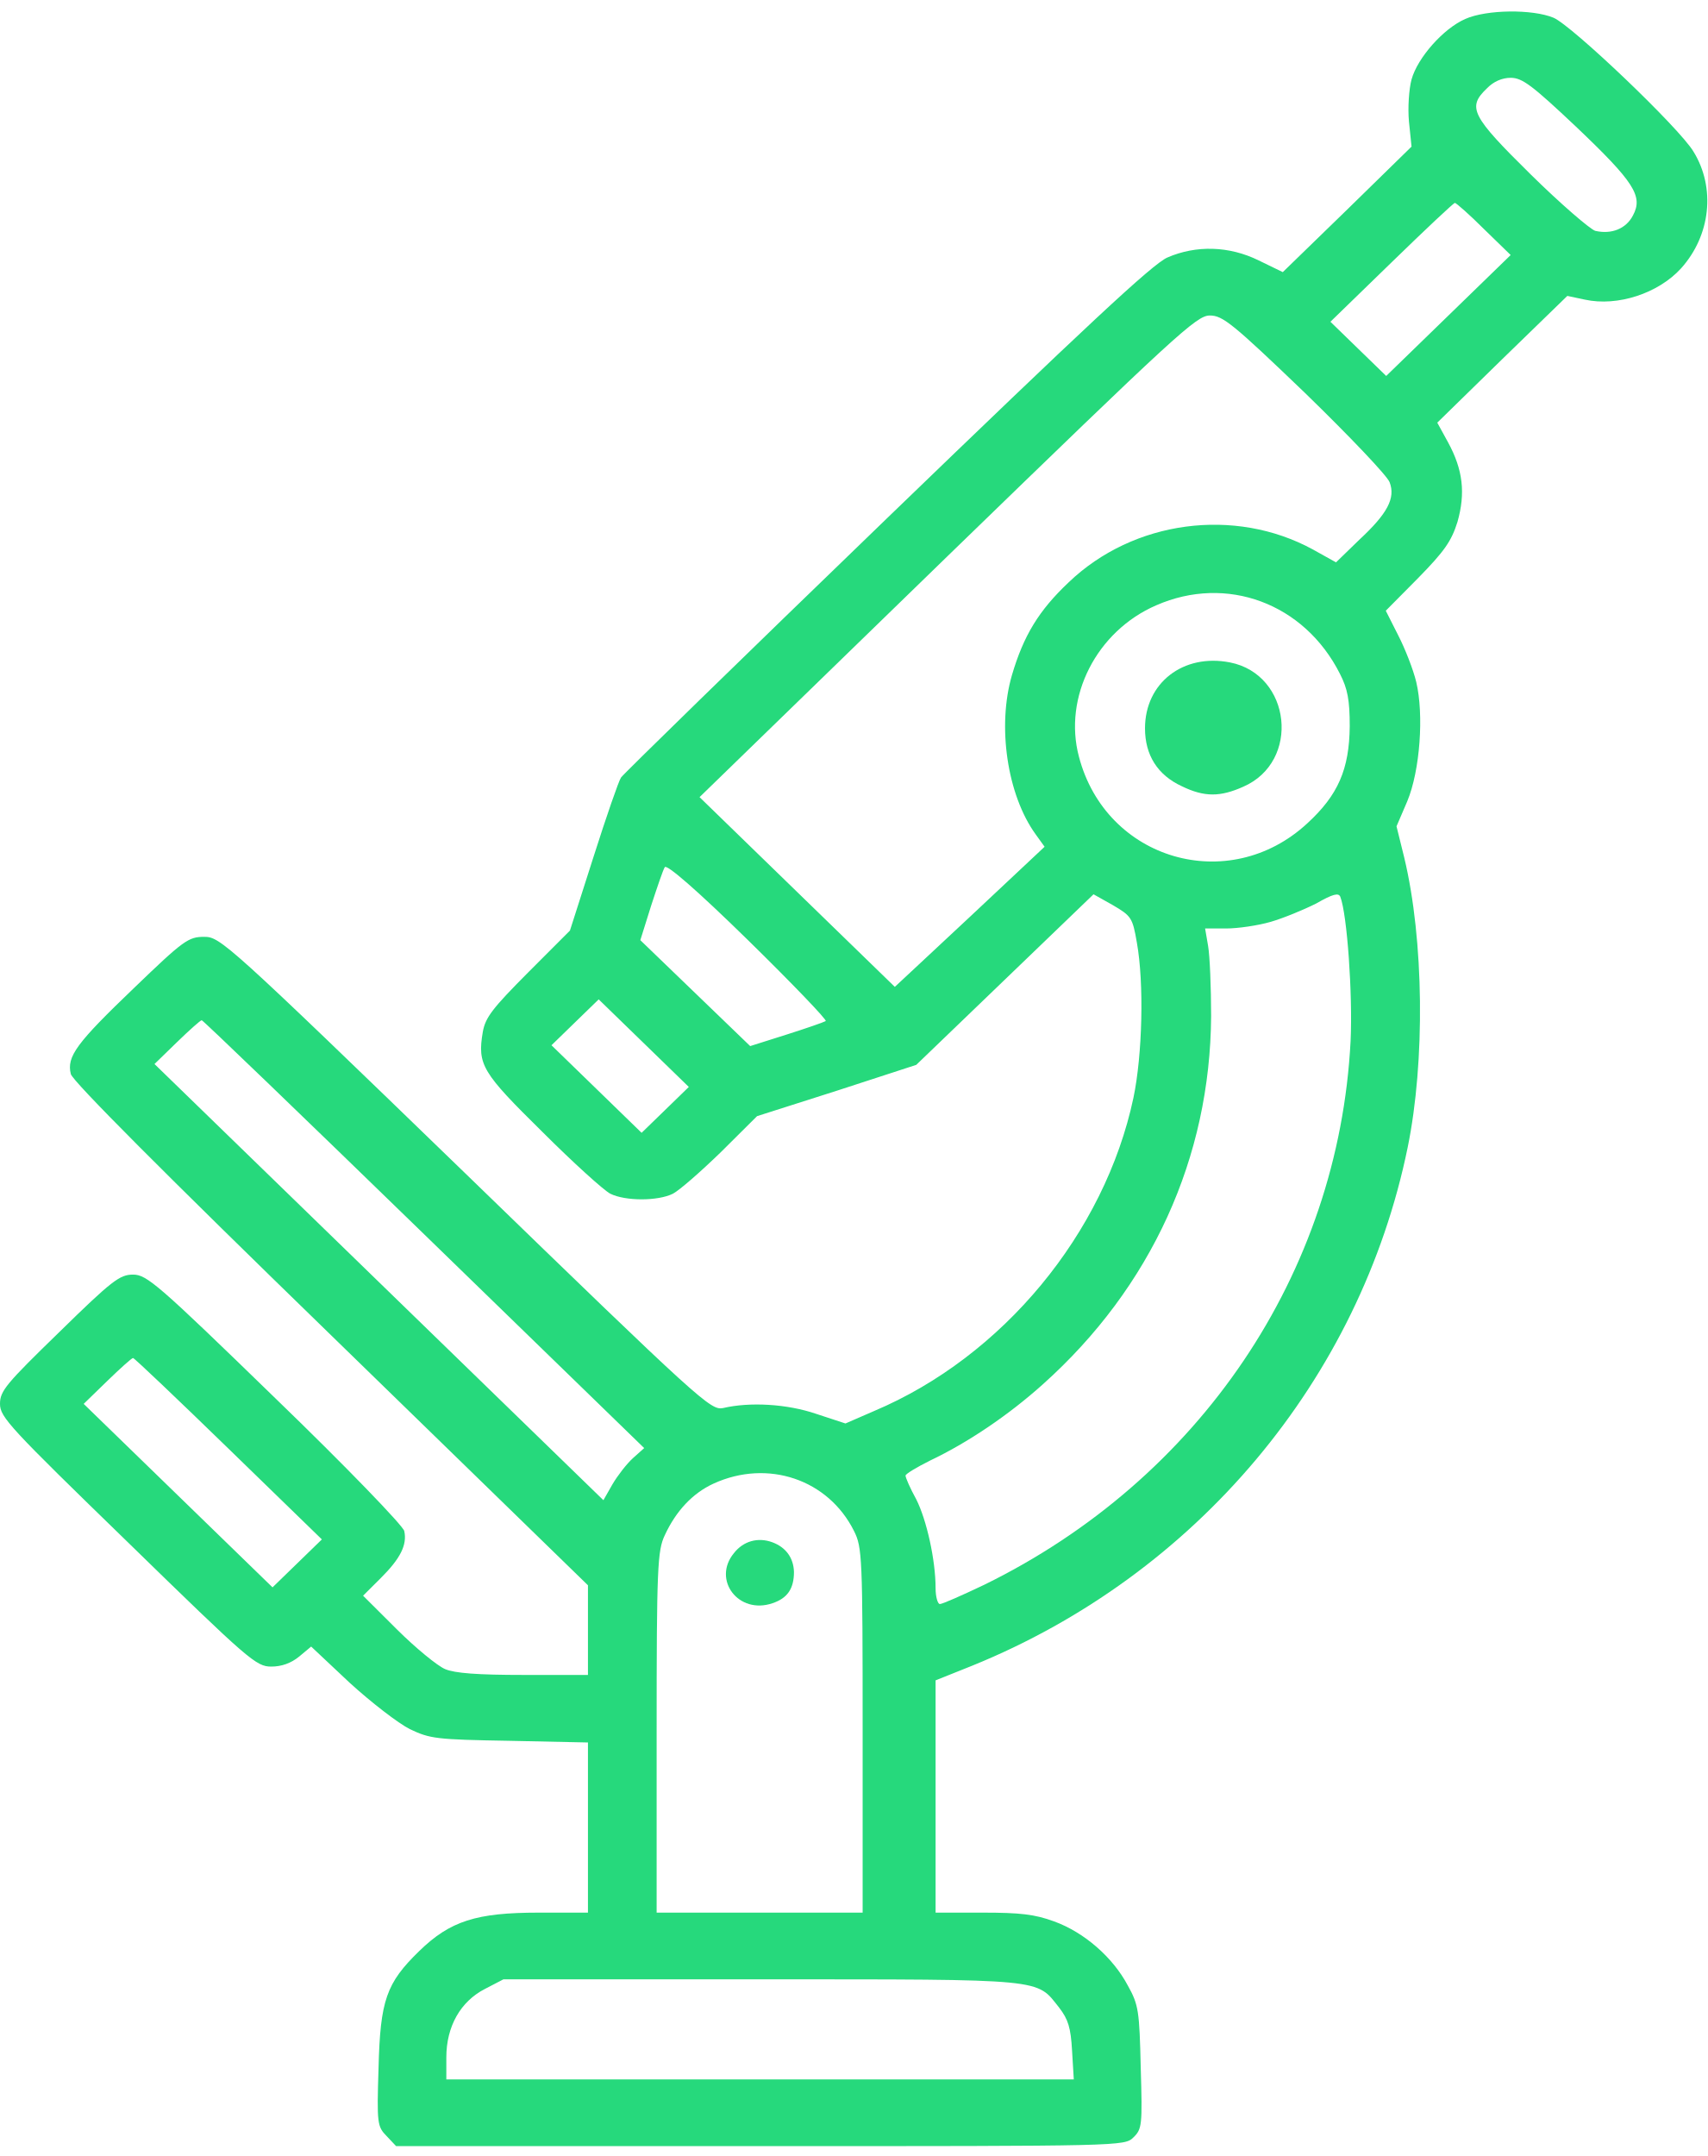
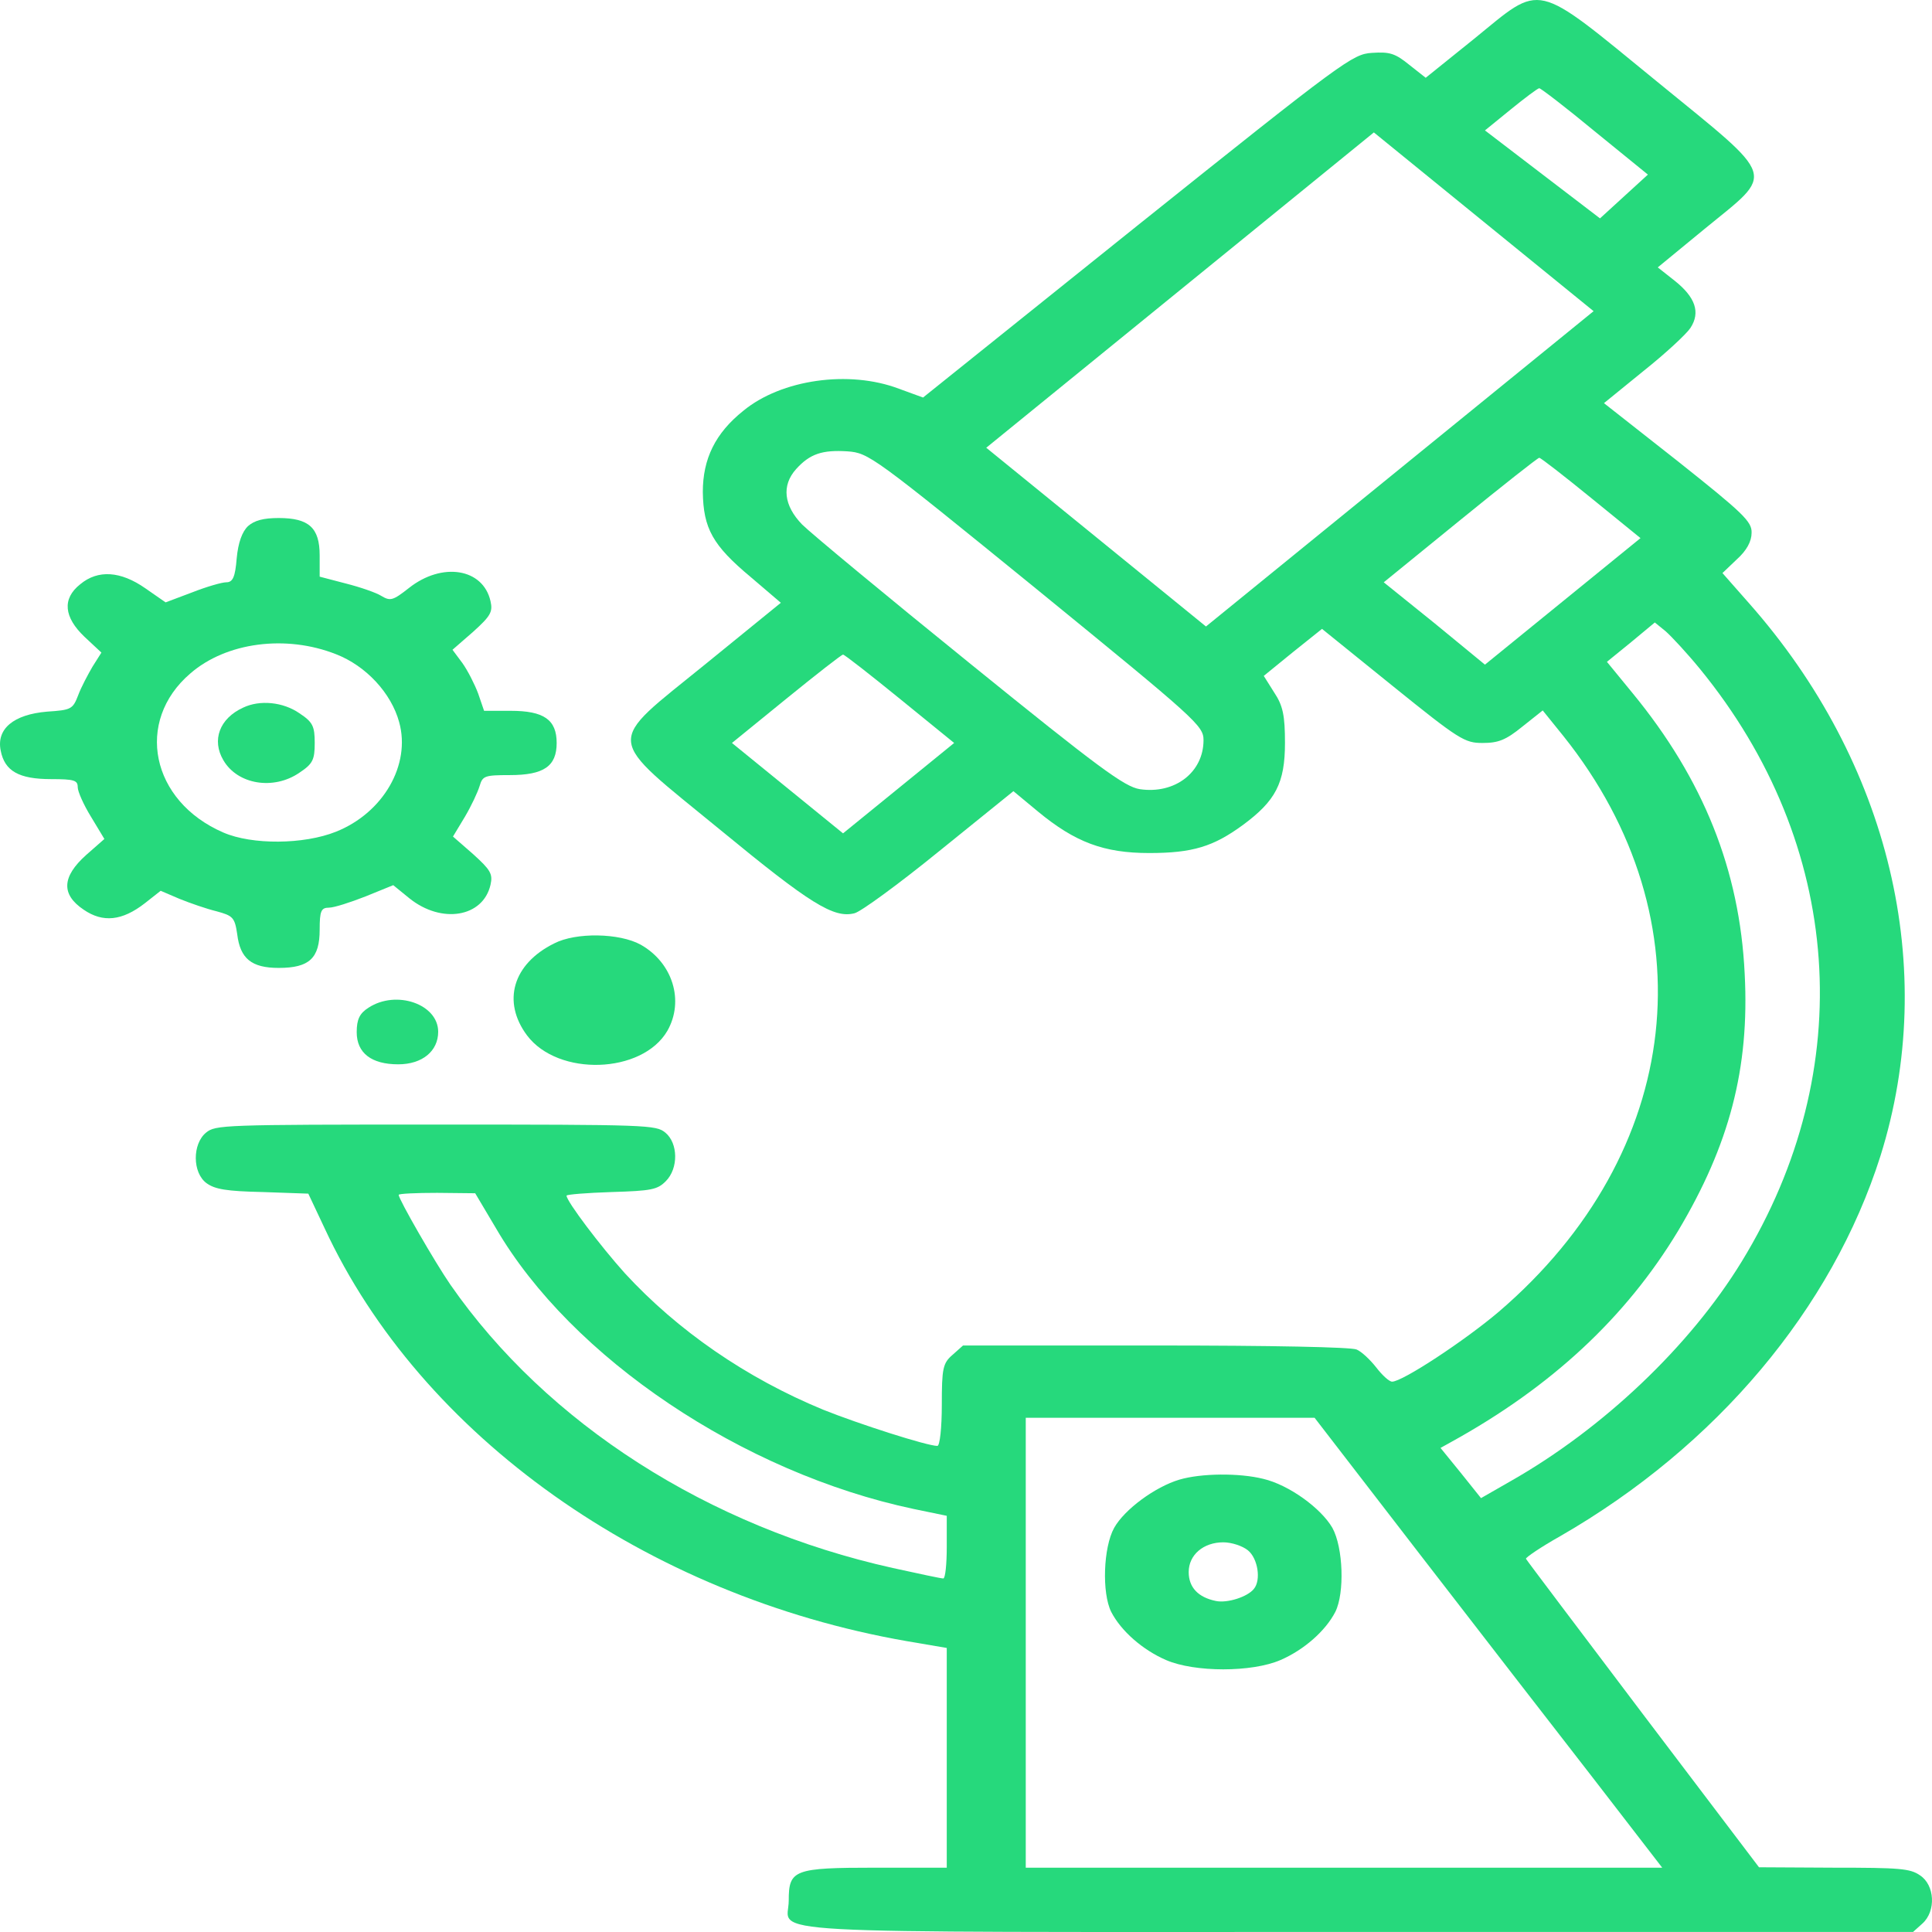
- <svg xmlns="http://www.w3.org/2000/svg" width="80" height="101" viewBox="0 0 80 101" fill="none">
-   <path d="M72.797 0.832C73.662 1.203 78.689 5.989 79.353 7.103C80.399 8.802 80.157 11.029 78.77 12.572C77.704 13.744 75.794 14.37 74.265 14.037L73.441 13.862L70.384 16.831L67.347 19.8L67.85 20.718C68.554 22.008 68.675 23.102 68.293 24.45C68.011 25.348 67.689 25.817 66.443 27.087L64.934 28.61L65.517 29.763C65.839 30.388 66.221 31.365 66.362 31.951C66.724 33.475 66.543 36.092 65.94 37.538L65.437 38.71L65.799 40.175C66.724 44.023 66.784 49.728 65.96 53.752C63.728 64.633 56.046 73.775 45.548 78.034L43.839 78.718V84.148V89.599H46.051C47.801 89.599 48.485 89.677 49.389 90.009C50.797 90.517 52.145 91.689 52.848 93.017C53.351 93.916 53.391 94.209 53.452 96.865C53.532 99.561 53.512 99.737 53.11 100.128C52.688 100.538 52.667 100.538 35.634 100.538H18.561L18.119 100.069C17.677 99.62 17.656 99.483 17.737 96.885C17.817 93.701 18.099 92.9 19.647 91.396C21.095 89.989 22.322 89.599 25.238 89.599H27.55V85.613V81.628L23.87 81.55C20.431 81.492 20.15 81.453 19.205 81.003C18.662 80.73 17.395 79.753 16.389 78.835L14.58 77.135L14.017 77.604C13.634 77.917 13.192 78.073 12.709 78.073C12.005 78.073 11.664 77.78 5.993 72.251C0.463 66.879 -1.03657e-06 66.391 -1.03657e-06 65.766C-1.03657e-06 65.16 0.282 64.828 2.775 62.406C5.249 59.984 5.611 59.71 6.234 59.71C6.878 59.71 7.4 60.159 12.89 65.492C16.208 68.696 18.903 71.49 18.943 71.724C19.084 72.369 18.762 73.013 17.837 73.931L17.013 74.752L18.602 76.334C19.486 77.213 20.492 78.034 20.854 78.19C21.316 78.385 22.382 78.464 24.534 78.464H27.55V76.373V74.264L15.505 62.543C7.682 54.944 3.399 50.646 3.318 50.314C3.117 49.493 3.58 48.868 6.294 46.27C8.607 44.043 8.828 43.887 9.572 43.887C10.316 43.887 10.618 44.141 21.819 54.983C32.9 65.727 33.302 66.079 33.885 65.961C35.132 65.668 36.881 65.766 38.249 66.235L39.616 66.684L40.964 66.098C46.976 63.559 51.763 57.776 53.11 51.427C53.532 49.415 53.612 46.055 53.271 44.16C53.07 42.988 53.009 42.91 52.145 42.402L51.24 41.894L47.077 45.899L42.934 49.884L39.214 51.095L35.474 52.287L33.784 53.967C32.839 54.885 31.834 55.764 31.532 55.92C30.828 56.272 29.3 56.272 28.596 55.92C28.294 55.764 26.867 54.475 25.419 53.029C22.583 50.236 22.362 49.884 22.623 48.341C22.744 47.657 23.086 47.227 24.735 45.567L26.706 43.594L27.812 40.136C28.415 38.241 28.998 36.561 29.099 36.424C29.179 36.288 34.77 30.837 41.527 24.313C50.837 15.327 54.015 12.357 54.699 12.064C56.046 11.478 57.594 11.517 58.982 12.201L60.108 12.748L63.124 9.818L66.141 6.868L66.02 5.696C65.96 5.051 66.02 4.172 66.141 3.723C66.422 2.707 67.629 1.34 68.655 0.89C69.66 0.441 71.812 0.422 72.797 0.832ZM69.68 4.133C68.735 5.032 68.936 5.422 71.731 8.177C73.139 9.564 74.507 10.736 74.748 10.814C75.512 10.99 76.196 10.716 76.517 10.091C77 9.193 76.578 8.529 73.843 5.93C71.792 3.996 71.329 3.645 70.786 3.645C70.384 3.645 69.982 3.821 69.68 4.133ZM65.196 12.299L62.34 15.073L63.647 16.343L64.954 17.612L67.87 14.78L70.786 11.947L69.54 10.736C68.856 10.052 68.232 9.505 68.172 9.505C68.112 9.505 66.784 10.755 65.196 12.299ZM44.402 26.051L32.779 37.343L37.344 41.777L41.929 46.231L45.448 42.949L48.947 39.667L48.525 39.081C47.197 37.245 46.715 34.022 47.419 31.619C47.962 29.783 48.666 28.61 50.073 27.282C53.11 24.371 57.856 23.746 61.516 25.739L62.602 26.344L63.688 25.29C65.015 24.059 65.397 23.336 65.115 22.594C65.015 22.301 63.225 20.425 61.154 18.413C57.755 15.151 57.293 14.78 56.689 14.78C56.066 14.78 55.141 15.639 44.402 26.051ZM54.176 28.357C51.38 29.568 49.812 32.654 50.556 35.448C51.823 40.292 57.574 41.972 61.254 38.573C62.702 37.245 63.225 36.034 63.245 34.022C63.245 32.791 63.145 32.264 62.783 31.56C61.114 28.259 57.474 26.911 54.176 28.357ZM30.506 42.441L30.004 44.043L32.578 46.524L35.152 49.005L36.821 48.477C37.746 48.184 38.591 47.891 38.691 47.833C38.772 47.794 37.143 46.094 35.071 44.063C32.638 41.679 31.23 40.468 31.15 40.624C31.07 40.742 30.788 41.582 30.506 42.441ZM59.545 43.184C58.942 43.359 57.996 43.496 57.453 43.496H56.468L56.609 44.316C56.689 44.785 56.75 46.251 56.75 47.598C56.709 54.221 53.954 60.296 48.867 64.848C47.258 66.293 45.347 67.583 43.578 68.423C42.954 68.735 42.431 69.048 42.431 69.126C42.431 69.224 42.653 69.731 42.934 70.239C43.417 71.197 43.839 73.072 43.839 74.4C43.839 74.811 43.94 75.143 44.04 75.143C44.161 75.143 45.086 74.732 46.112 74.244C56.207 69.302 62.722 59.671 63.285 48.77C63.386 46.583 63.124 42.832 62.803 42.011C62.722 41.816 62.461 41.875 61.676 42.324C61.093 42.617 60.148 43.008 59.545 43.184ZM27.953 51.017L30.064 53.068L31.17 51.994L32.276 50.919L30.165 48.868L28.053 46.817L26.947 47.891L25.841 48.966L27.953 51.017ZM8.285 48.829L7.239 49.845L17.757 60.062L28.274 70.278L28.697 69.536C28.938 69.126 29.36 68.579 29.662 68.305L30.185 67.837L19.868 57.815C14.197 52.306 9.512 47.794 9.452 47.794C9.391 47.794 8.868 48.263 8.285 48.829ZM5.027 64.692L3.921 65.766L8.346 70.064L12.77 74.361L13.916 73.248L15.082 72.115L10.719 67.876C8.305 65.531 6.294 63.617 6.234 63.617C6.174 63.617 5.631 64.105 5.027 64.692ZM33.443 69.497C32.457 69.946 31.673 70.786 31.15 71.919C30.808 72.642 30.768 73.404 30.768 81.14V89.599H35.594H40.421V81.062C40.421 72.955 40.401 72.486 40.018 71.724C38.812 69.302 35.976 68.344 33.443 69.497ZM22.724 93.173C21.578 93.76 20.914 94.932 20.914 96.377V97.412H35.614H50.315L50.234 96.065C50.174 94.99 50.053 94.6 49.631 94.052C48.545 92.685 49.108 92.724 35.675 92.724H23.589L22.724 93.173Z" fill="#26D97C" />
-   <path d="M57.634 31.032C60.51 31.599 60.952 35.682 58.258 36.854C57.172 37.342 56.428 37.342 55.382 36.834C54.236 36.307 53.652 35.369 53.652 34.119C53.652 31.99 55.442 30.603 57.634 31.032Z" fill="#26D97C" />
-   <path d="M36.198 72.252C36.821 72.486 37.183 72.974 37.203 73.638C37.203 74.42 36.901 74.869 36.198 75.104C34.609 75.651 33.362 74.01 34.388 72.76C34.83 72.193 35.514 71.998 36.198 72.252Z" fill="#26D97C" />
+ <svg xmlns="http://www.w3.org/2000/svg" width="100" height="100" viewBox="0 0 100 100" fill="none">
+   <path d="M76.299 2.01L73.794 4.026L72.951 3.361C72.21 2.758 71.929 2.675 71.009 2.737C70.012 2.8 69.552 3.132 58.869 11.678L47.777 20.576L46.525 20.119C43.943 19.141 40.442 19.64 38.474 21.262C37.017 22.426 36.378 23.757 36.378 25.462C36.404 27.354 36.889 28.227 38.857 29.869L40.416 31.2L36.532 34.36C31.267 38.643 31.216 37.978 37.324 42.989C41.924 46.773 43.151 47.542 44.224 47.271C44.531 47.209 46.525 45.754 48.62 44.049L52.454 40.951L53.732 42.011C55.648 43.592 57.131 44.153 59.482 44.153C61.731 44.153 62.805 43.82 64.338 42.697C66.025 41.45 66.51 40.535 66.51 38.456C66.51 37.042 66.408 36.523 65.948 35.837L65.412 34.984L66.919 33.757L68.427 32.551L72.082 35.504C75.532 38.29 75.813 38.456 76.733 38.456C77.551 38.456 77.935 38.311 78.804 37.604L79.851 36.772L80.925 38.103C88.515 47.604 87.161 59.684 77.577 67.896C75.813 69.393 72.593 71.514 72.056 71.514C71.903 71.514 71.545 71.181 71.239 70.786C70.932 70.391 70.472 69.954 70.216 69.85C69.935 69.726 65.846 69.642 59.789 69.642H49.847L49.31 70.121C48.799 70.557 48.748 70.828 48.748 72.719C48.748 73.904 48.646 74.84 48.518 74.84C47.981 74.84 44.429 73.697 42.614 72.969C38.627 71.326 35.075 68.873 32.34 65.9C31.088 64.507 29.324 62.178 29.324 61.887C29.324 61.825 30.372 61.742 31.65 61.7C33.72 61.638 34.027 61.576 34.461 61.139C35.126 60.474 35.1 59.164 34.436 58.623C33.95 58.228 33.592 58.207 22.552 58.207C11.511 58.207 11.153 58.228 10.667 58.623C9.952 59.205 9.952 60.702 10.693 61.243C11.127 61.555 11.715 61.659 13.607 61.7L15.958 61.783L16.801 63.572C21.785 74.32 33.439 82.595 46.933 84.945L49.004 85.298V90.995V96.671H45.349C41.081 96.671 40.825 96.775 40.825 98.375C40.825 100.143 38.09 99.997 70.395 99.997H99.02L99.505 99.561C100.221 98.916 100.144 97.565 99.377 97.066C98.866 96.712 98.329 96.671 94.905 96.671L91.046 96.65L85.04 88.728C81.743 84.362 79.008 80.745 78.983 80.682C78.957 80.62 79.749 80.079 80.746 79.518C88.848 74.861 94.828 67.73 97.333 59.829C100.374 50.141 97.818 39.454 90.509 31.2L89.154 29.662L89.895 28.955C90.407 28.497 90.662 28.019 90.662 27.582C90.688 27 90.228 26.564 86.854 23.882L83.021 20.867L85.065 19.204C86.19 18.31 87.289 17.291 87.493 16.979C88.03 16.168 87.749 15.378 86.675 14.526L85.806 13.84L88.234 11.844C91.889 8.85 92.068 9.37 85.781 4.234C79.315 -1.047 79.877 -0.901 76.299 2.01ZM82.535 6.792L85.295 9.037L84.043 10.181L82.816 11.303L79.851 9.037L76.861 6.75L78.19 5.669C78.931 5.066 79.596 4.567 79.672 4.567C79.749 4.567 81.053 5.565 82.535 6.792ZM72.465 24.256L62.421 32.427L56.748 27.811L51.048 23.175L61.067 15.025L71.111 6.854L76.784 11.47L82.484 16.106L72.465 24.256ZM53.655 30.493C61.936 37.25 62.294 37.562 62.294 38.311C62.294 39.974 60.811 41.117 58.996 40.847C58.204 40.722 56.875 39.745 50.205 34.34C45.86 30.826 41.95 27.582 41.515 27.146C40.57 26.169 40.442 25.129 41.209 24.277C41.924 23.487 42.563 23.279 43.867 23.362C44.965 23.445 45.17 23.591 53.655 30.493ZM82.356 25.774L84.912 27.853L80.874 31.138L76.861 34.402L74.254 32.26L71.622 30.14L75.583 26.917C77.756 25.15 79.596 23.695 79.672 23.695C79.749 23.695 80.95 24.63 82.356 25.774ZM87.979 34.61C95.416 43.695 96.234 55.359 90.151 65.297C87.468 69.684 82.969 73.946 78.216 76.649L76.657 77.543L75.609 76.233L74.561 74.944L75.123 74.632C80.286 71.784 84.145 68.208 86.854 63.717C89.512 59.268 90.56 55.297 90.305 50.411C90.049 45.026 88.158 40.327 84.503 35.878L83.174 34.256L84.426 33.238L85.653 32.219L86.215 32.676C86.522 32.947 87.314 33.799 87.979 34.61ZM46.576 36.169L49.387 38.456L46.499 40.806L43.636 43.134L40.774 40.806L37.886 38.456L40.697 36.169C42.231 34.922 43.56 33.882 43.636 33.882C43.713 33.882 45.042 34.922 46.576 36.169ZM25.67 63.572C29.58 70.287 38.448 76.233 47.291 78.104L49.004 78.458V80.079C49.004 80.973 48.927 81.701 48.825 81.701C48.697 81.701 47.547 81.452 46.218 81.161C36.659 79.04 28.302 73.676 23.318 66.503C22.526 65.359 20.635 62.075 20.635 61.846C20.635 61.783 21.529 61.742 22.628 61.742L24.596 61.763L25.67 63.572ZM73.462 80.412C76.427 84.258 80.49 89.498 82.458 92.034L86.036 96.671H69.552H53.093V85.028V73.385H60.581H68.044L73.462 80.412Z" fill="#26D97C" />
+   <path d="M61.041 76.587C59.789 76.961 58.204 78.125 57.668 79.082C57.105 80.1 57.029 82.45 57.514 83.427C58.026 84.425 59.15 85.402 60.351 85.922C61.834 86.566 64.798 86.566 66.281 85.922C67.482 85.402 68.606 84.425 69.118 83.427C69.603 82.45 69.526 80.1 68.964 79.082C68.376 78.063 66.715 76.857 65.386 76.545C64.134 76.233 62.166 76.254 61.041 76.587ZM64.594 80.246C65.105 80.662 65.284 81.784 64.9 82.242C64.568 82.658 63.52 82.99 62.932 82.866C62.013 82.678 61.527 82.159 61.527 81.369C61.527 80.475 62.294 79.83 63.316 79.83C63.75 79.83 64.313 80.017 64.594 80.246Z" fill="#26D97C" />
+   <path d="M12.84 27.229C12.533 27.52 12.329 28.081 12.252 28.892C12.175 29.869 12.048 30.139 11.715 30.139C11.485 30.139 10.693 30.368 9.952 30.659L8.572 31.179L7.524 30.451C6.246 29.557 5.07 29.474 4.15 30.243C3.205 30.992 3.307 31.948 4.38 32.967L5.249 33.778L4.789 34.505C4.559 34.901 4.201 35.566 4.048 35.982C3.767 36.709 3.69 36.751 2.438 36.834C0.7 36.98 -0.194 37.728 0.036 38.851C0.24 39.911 0.981 40.327 2.642 40.327C3.844 40.327 4.023 40.389 4.023 40.743C4.023 40.971 4.329 41.657 4.713 42.281L5.403 43.425L4.457 44.256C3.205 45.379 3.154 46.294 4.329 47.084C5.326 47.77 6.323 47.666 7.498 46.751L8.316 46.107L9.287 46.523C9.85 46.751 10.693 47.042 11.204 47.167C12.048 47.396 12.15 47.479 12.278 48.352C12.431 49.62 13.019 50.099 14.425 50.099C16.009 50.099 16.546 49.6 16.546 48.123C16.546 47.146 16.622 46.98 17.031 46.98C17.287 46.98 18.13 46.71 18.923 46.398L20.354 45.816L21.197 46.502C22.858 47.832 25.005 47.479 25.389 45.795C25.516 45.234 25.389 45.026 24.494 44.215L23.446 43.3L24.06 42.281C24.392 41.72 24.724 41.013 24.826 40.68C24.98 40.161 25.082 40.119 26.385 40.119C28.149 40.119 28.813 39.662 28.813 38.456C28.813 37.25 28.149 36.792 26.436 36.792H25.056L24.75 35.898C24.571 35.42 24.213 34.713 23.932 34.318L23.421 33.632L24.494 32.697C25.389 31.886 25.516 31.678 25.389 31.117C25.005 29.412 22.884 29.079 21.172 30.43C20.328 31.096 20.2 31.117 19.74 30.846C19.485 30.68 18.641 30.389 17.9 30.202L16.546 29.848V28.746C16.546 27.312 15.983 26.813 14.425 26.813C13.632 26.813 13.172 26.938 12.84 27.229ZM17.389 33.861C18.948 34.464 20.252 35.878 20.66 37.375C21.274 39.578 19.843 42.073 17.389 43.05C15.728 43.716 13.044 43.737 11.562 43.092C7.805 41.47 6.962 37.333 9.85 34.859C11.715 33.237 14.808 32.842 17.389 33.861Z" fill="#26D97C" />
+   <path d="M12.584 36.627C11.358 37.188 10.949 38.311 11.562 39.35C12.303 40.618 14.169 40.909 15.498 39.995C16.188 39.537 16.29 39.329 16.29 38.456C16.29 37.583 16.188 37.375 15.498 36.918C14.655 36.335 13.453 36.211 12.584 36.627Z" fill="#26D97C" />
+   <path d="M28.685 48.831C26.538 49.892 25.976 51.846 27.279 53.592C28.89 55.734 33.234 55.588 34.538 53.364C35.432 51.804 34.819 49.829 33.158 48.894C32.059 48.291 29.81 48.249 28.685 48.831Z" fill="#26D97C" />
+   <path d="M19.076 52.157C18.616 52.448 18.463 52.76 18.463 53.426C18.463 54.507 19.23 55.089 20.61 55.089C21.862 55.089 22.68 54.403 22.68 53.405C22.68 51.97 20.508 51.222 19.076 52.157Z" fill="#26D97C" />
</svg>
